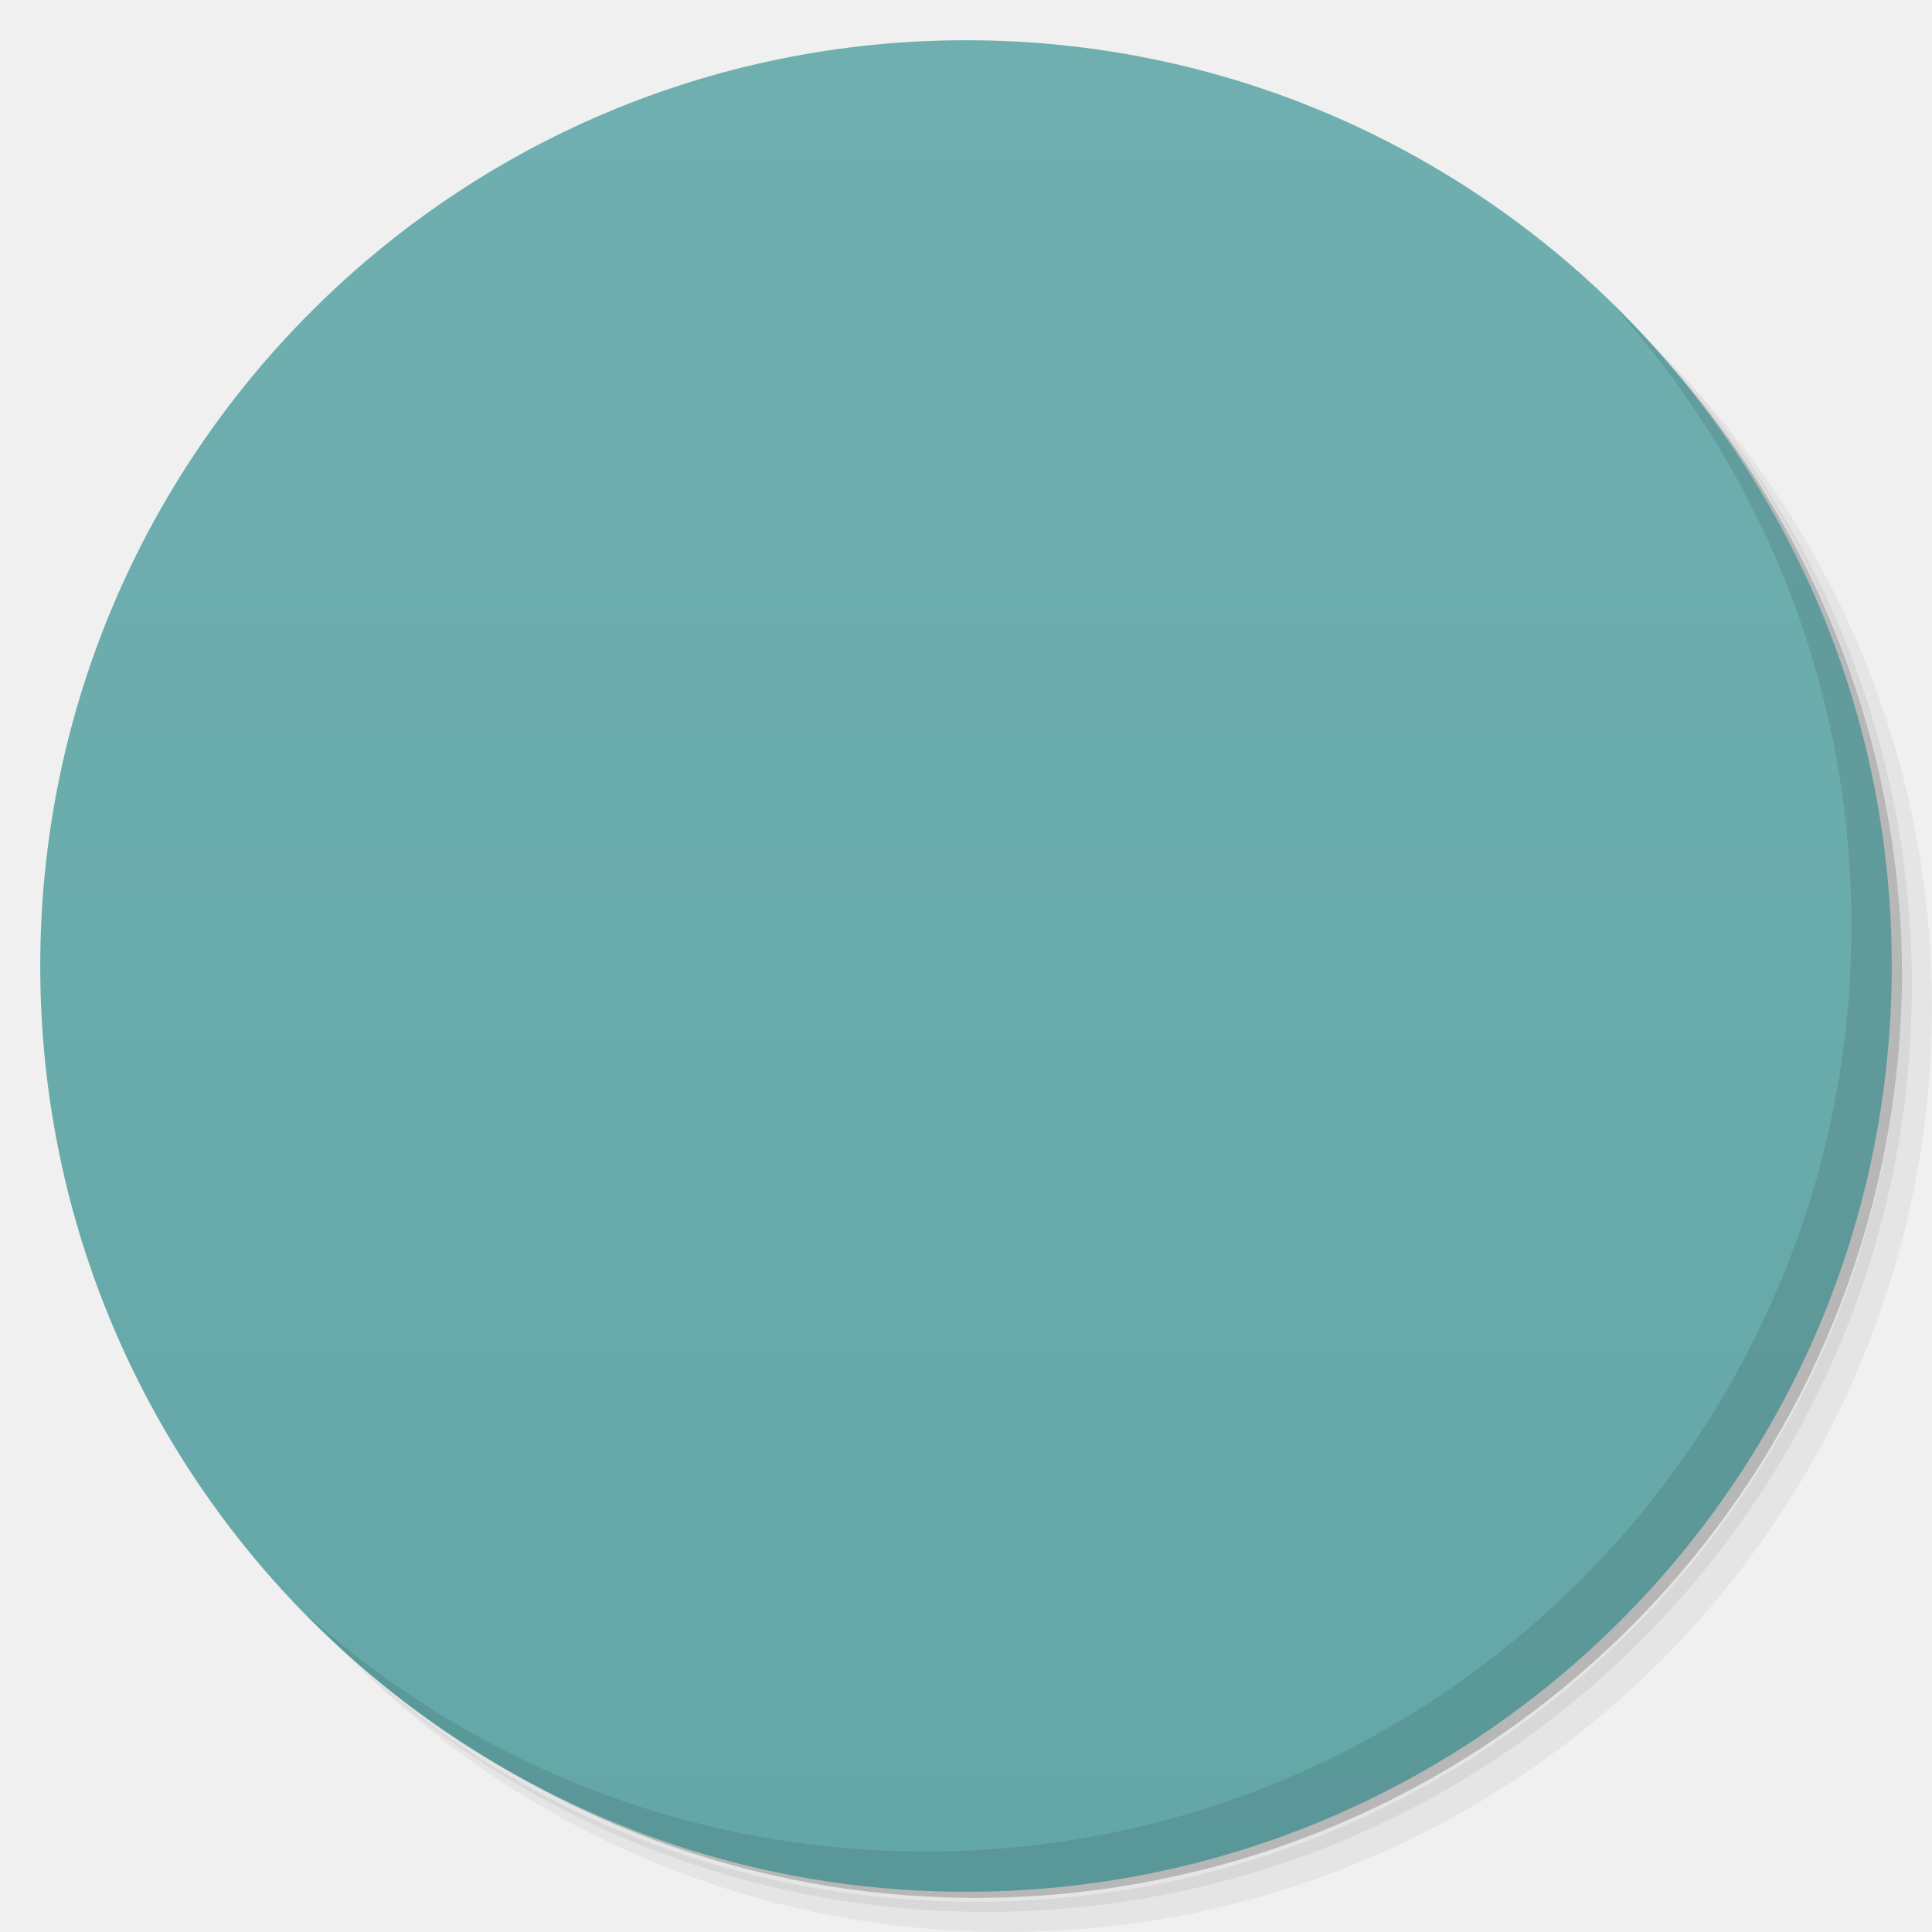
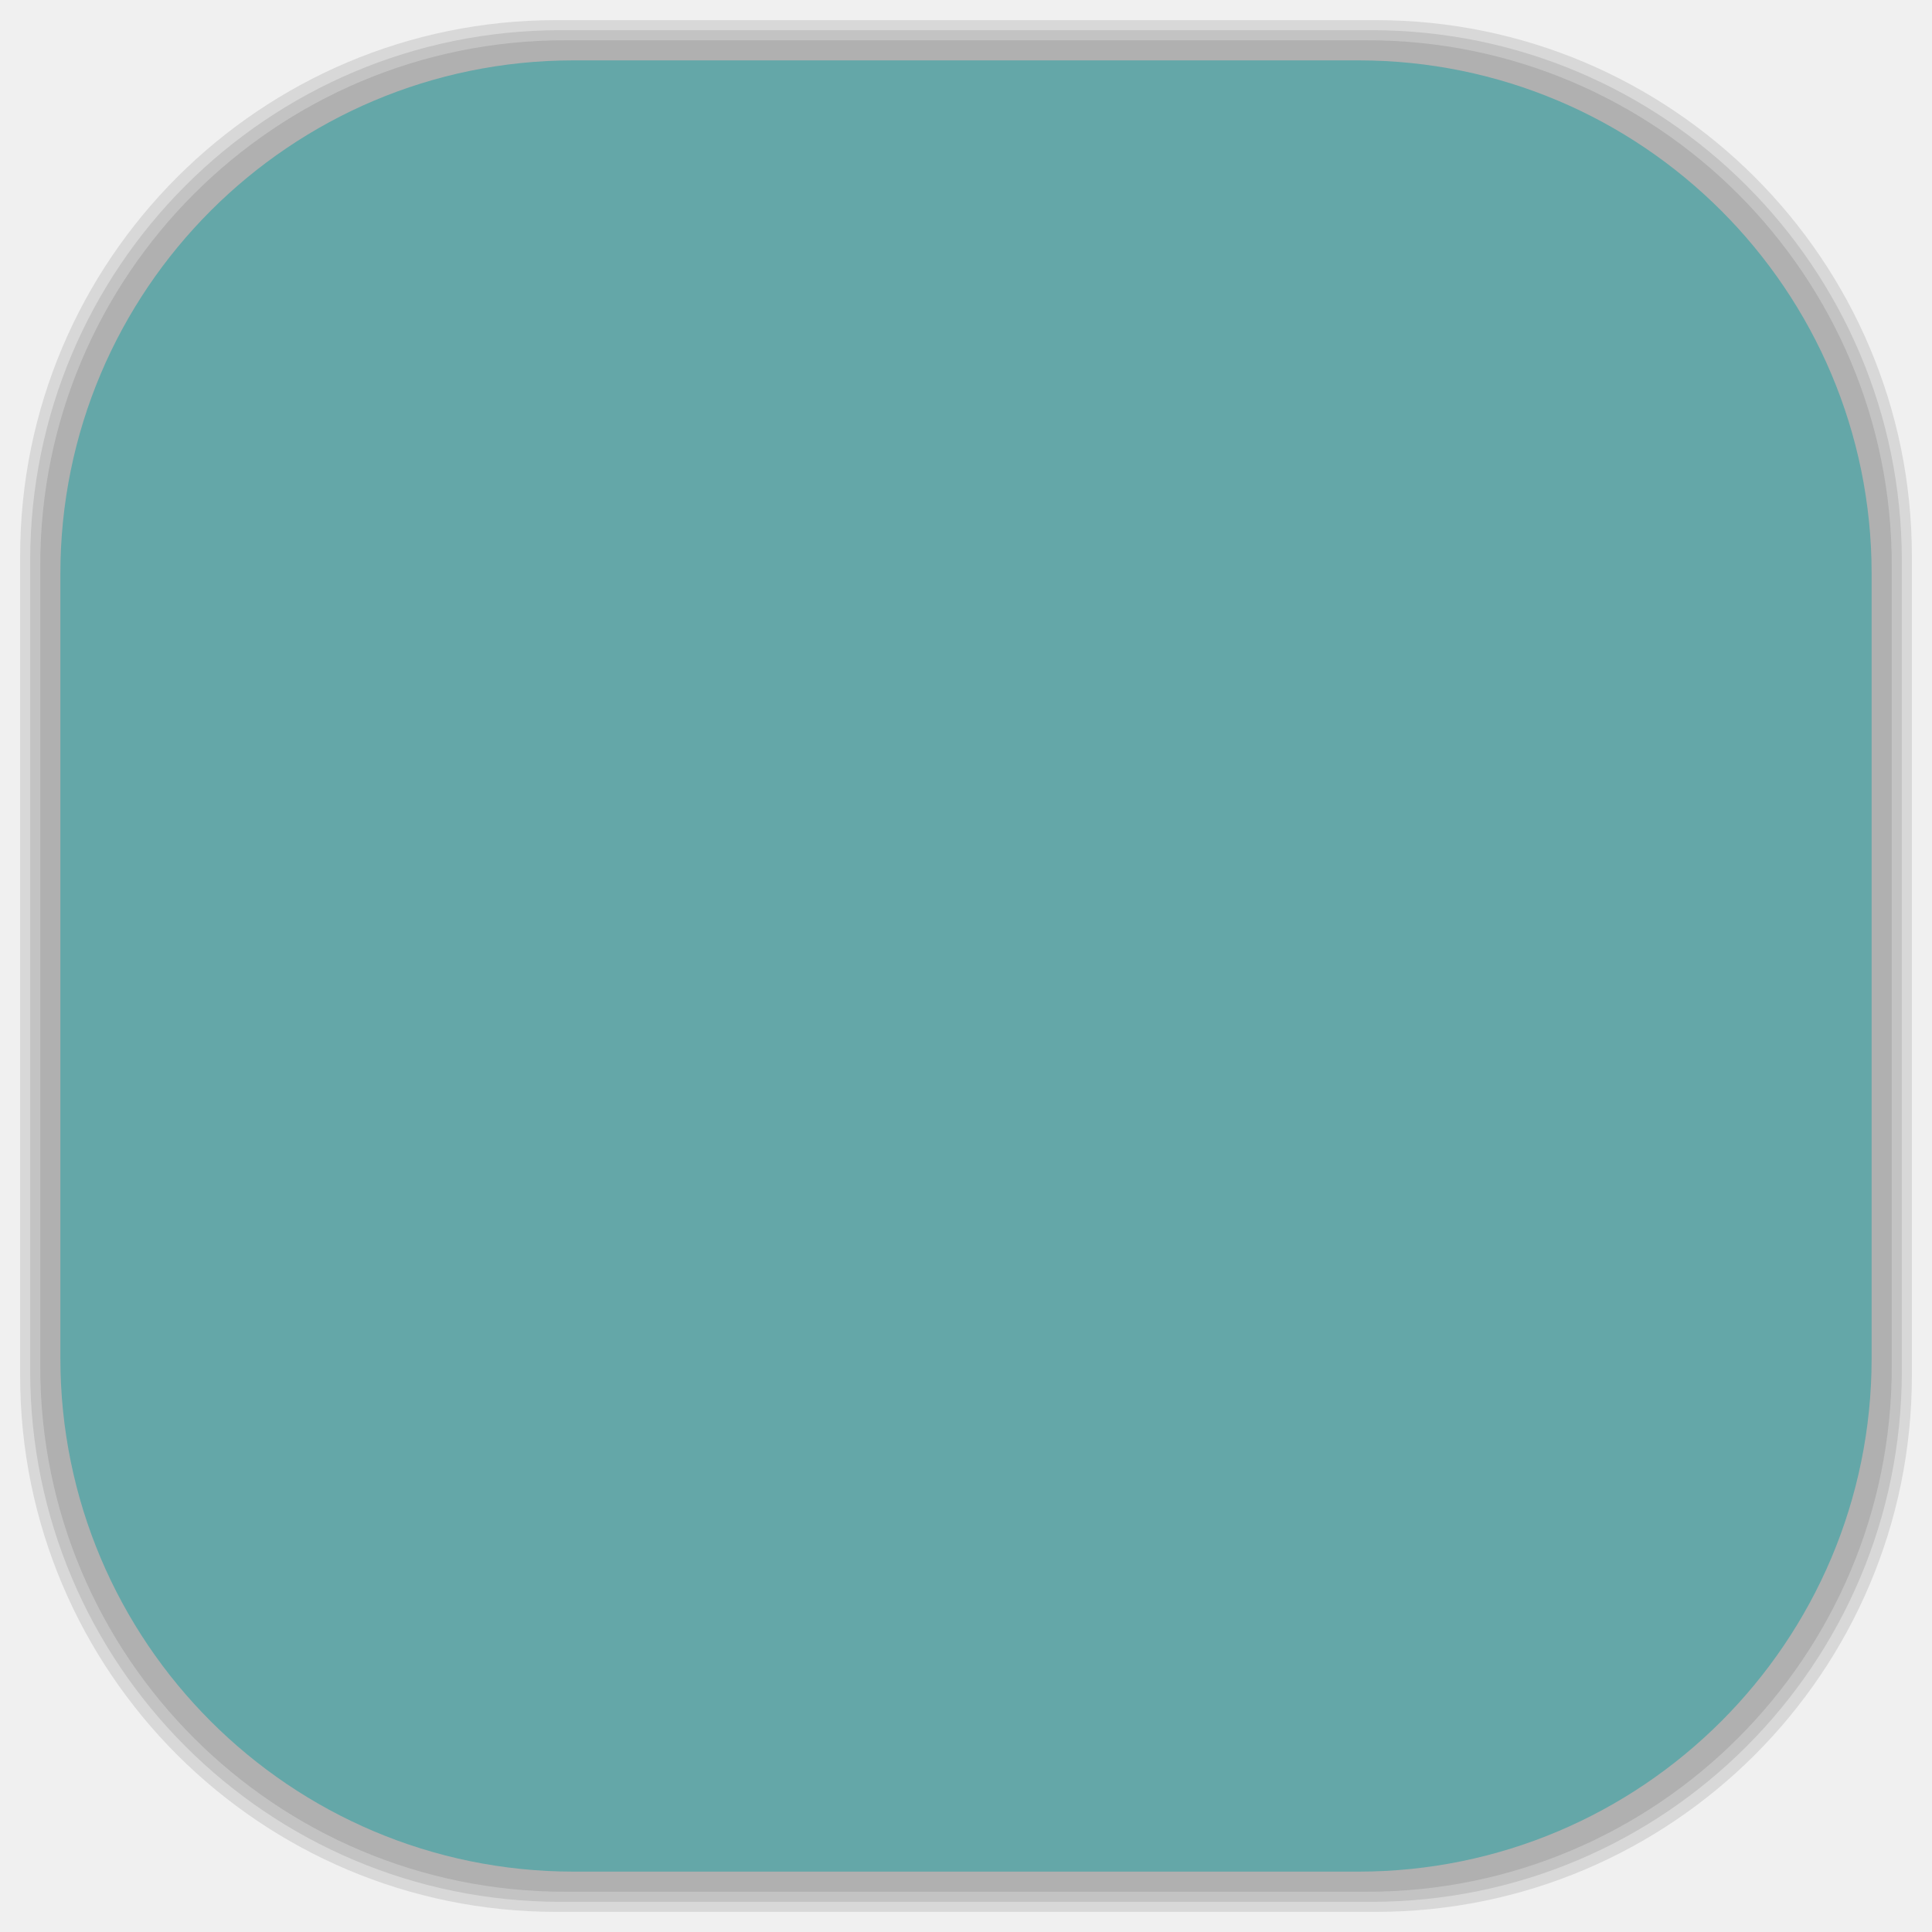
- <svg viewBox="0 0 48 48">
-   <defs>
+ <svg xmlns="http://www.w3.org/2000/svg" viewBox="0 0 48 48" id="svg2" version="1.1" width="100%" height="100%">
+   <defs id="defs4">
    <linearGradient id="linearGradient3764" x1="1" x2="47" gradientUnits="userSpaceOnUse" gradientTransform="matrix(0,-1,1,0,-1.5e-6,48)">
-       <stop stop-color="#64a7a8" stop-opacity="1" />
-       <stop offset="1" stop-color="#70afaf" stop-opacity="1" />
+       <stop stop-color="#64a7a8" stop-opacity="1" id="stop7" />
+       <stop offset="1" stop-color="#70afaf" stop-opacity="1" id="stop9" />
    </linearGradient>
    <clipPath id="clipPath-222615382">
-       <g transform="translate(0,-1004.362)">
-         <path d="m -24 13 c 0 1.105 -0.672 2 -1.5 2 -0.828 0 -1.5 -0.895 -1.5 -2 0 -1.105 0.672 -2 1.5 -2 0.828 0 1.5 0.895 1.5 2 z" transform="matrix(15.33333,0,0,11.5,415,878.8622)" fill="#1890d0" />
+       <g transform="translate(0,-1004.362)" id="g12">
+         <path d="m -24 13 c 0 1.105 -0.672 2 -1.5 2 -0.828 0 -1.5 -0.895 -1.5 -2 0 -1.105 0.672 -2 1.5 -2 0.828 0 1.5 0.895 1.5 2 z" transform="matrix(15.33333,0,0,11.5,415,878.8622)" fill="#1890d0" id="path14" />
      </g>
    </clipPath>
    <clipPath id="clipPath-230119108">
-       <g transform="translate(0,-1004.362)">
-         <path d="m -24 13 c 0 1.105 -0.672 2 -1.5 2 -0.828 0 -1.5 -0.895 -1.5 -2 0 -1.105 0.672 -2 1.5 -2 0.828 0 1.5 0.895 1.5 2 z" transform="matrix(15.33333,0,0,11.5,415,878.8622)" fill="#1890d0" />
+       <g transform="translate(0,-1004.362)" id="g17">
+         <path d="m -24 13 c 0 1.105 -0.672 2 -1.5 2 -0.828 0 -1.5 -0.895 -1.5 -2 0 -1.105 0.672 -2 1.5 -2 0.828 0 1.5 0.895 1.5 2 z" transform="matrix(15.33333,0,0,11.5,415,878.8622)" fill="#1890d0" id="path19" />
      </g>
    </clipPath>
+     <clipPath id="clipPath-448593514-5">
+       <g id="g17-21" transform="translate(0,-1004.362)">
+         <path id="path19-8" transform="matrix(15.33333,0,0,11.5,415,878.8622)" d="m -24,13 c 0,1.105 -0.672,2 -1.5,2 -0.828,0 -1.5,-0.895 -1.5,-2 0,-1.105 0.672,-2 1.5,-2 0.828,0 1.5,0.895 1.5,2 z" style="fill:#1890d0" />
+       </g>
+     </clipPath>
+     <linearGradient id="linearGradient3777">
+       <stop style="stop-color:#e0dd00;stop-opacity:1;" offset="0" id="stop3779" />
+       <stop style="stop-color:#000000;stop-opacity:0;" offset="1" id="stop3781" />
+     </linearGradient>
+     <linearGradient id="linearGradient3759">
+       <stop style="stop-color:#a75e15;stop-opacity:1;" offset="0" id="stop3761" />
+       <stop style="stop-color:#ffffff;stop-opacity:0;" offset="1" id="stop3763" />
+     </linearGradient>
+     <clipPath id="clipPath-909443126-7">
+       <g id="g17-2" transform="translate(0,-1004.362)">
+         <path id="path19-3" transform="matrix(15.33333,0,0,11.5,415,878.8622)" d="m -24,13 c 0,1.105 -0.672,2 -1.5,2 -0.828,0 -1.5,-0.895 -1.5,-2 0,-1.105 0.672,-2 1.5,-2 0.828,0 1.5,0.895 1.5,2 z" style="fill:#1890d0" />
+       </g>
+     </clipPath>
+     <clipPath id="clipPath-909443126">
+       <g id="g17-6" transform="translate(0,-1004.362)">
+         <path id="path19-7" fill="#1890d0" transform="matrix(15.33333,0,0,11.5,415,878.8622)" d="m -24 13 c 0 1.105 -0.672 2 -1.5 2 -0.828 0 -1.5 -0.895 -1.5 -2 0 -1.105 0.672 -2 1.5 -2 0.828 0 1.5 0.895 1.5 2 z" />
+       </g>
+     </clipPath>
+     <clipPath id="clipPath-899834956">
+       <g id="g12-3" transform="translate(0,-1004.362)">
+         <path id="path14-4" fill="#1890d0" transform="matrix(15.33333,0,0,11.5,415,878.8622)" d="m -24 13 c 0 1.105 -0.672 2 -1.5 2 -0.828 0 -1.5 -0.895 -1.5 -2 0 -1.105 0.672 -2 1.5 -2 0.828 0 1.5 0.895 1.5 2 z" />
+       </g>
+     </clipPath>
+     <linearGradient gradientTransform="matrix(0,-1,1,0,-1.5e-6,48)" gradientUnits="userSpaceOnUse" x2="47" x1="1" id="linearGradient3764-9">
+       <stop id="stop7-0" stop-opacity="1" stop-color="#b5945b" />
+       <stop id="stop9-6" stop-opacity="1" stop-color="#bb9e69" offset="1" />
+     </linearGradient>
+     <clipPath id="clipPath-448593514">
+       <g id="g17-216" transform="translate(0,-1004.362)">
+         <path id="path19-78" fill="#1890d0" transform="matrix(15.33333,0,0,11.5,415,878.8622)" d="m -24 13 c 0 1.105 -0.672 2 -1.5 2 -0.828 0 -1.5 -0.895 -1.5 -2 0 -1.105 0.672 -2 1.5 -2 0.828 0 1.5 0.895 1.5 2 z" />
+       </g>
+     </clipPath>
+     <clipPath id="clipPath-438853241">
+       <g id="g12-2" transform="translate(0,-1004.362)">
+         <path id="path14-41" fill="#1890d0" transform="matrix(15.33333,0,0,11.5,415,878.8622)" d="m -24 13 c 0 1.105 -0.672 2 -1.5 2 -0.828 0 -1.5 -0.895 -1.5 -2 0 -1.105 0.672 -2 1.5 -2 0.828 0 1.5 0.895 1.5 2 z" />
+       </g>
+     </clipPath>
+     <linearGradient gradientTransform="matrix(0,-1,1,0,-1.5e-6,48)" gradientUnits="userSpaceOnUse" x2="47" x1="1" id="linearGradient3764-5">
+       <stop id="stop7-6" stop-opacity="1" stop-color="#69c4df" />
+       <stop id="stop9-0" stop-opacity="1" stop-color="#79cbe2" offset="1" />
+     </linearGradient>
  </defs>
-   <g>
-     <path d="m 36.31 5 c 5.859 4.062 9.688 10.831 9.688 18.5 c 0 12.426 -10.07 22.5 -22.5 22.5 c -7.669 0 -14.438 -3.828 -18.5 -9.688 c 1.037 1.822 2.306 3.499 3.781 4.969 c 4.085 3.712 9.514 5.969 15.469 5.969 c 12.703 0 23 -10.298 23 -23 c 0 -5.954 -2.256 -11.384 -5.969 -15.469 c -1.469 -1.475 -3.147 -2.744 -4.969 -3.781 z m 4.969 3.781 c 3.854 4.113 6.219 9.637 6.219 15.719 c 0 12.703 -10.297 23 -23 23 c -6.081 0 -11.606 -2.364 -15.719 -6.219 c 4.16 4.144 9.883 6.719 16.219 6.719 c 12.703 0 23 -10.298 23 -23 c 0 -6.335 -2.575 -12.06 -6.719 -16.219 z" opacity="0.05" />
-     <path d="m 41.28 8.781 c 3.712 4.085 5.969 9.514 5.969 15.469 c 0 12.703 -10.297 23 -23 23 c -5.954 0 -11.384 -2.256 -15.469 -5.969 c 4.113 3.854 9.637 6.219 15.719 6.219 c 12.703 0 23 -10.298 23 -23 c 0 -6.081 -2.364 -11.606 -6.219 -15.719 z" opacity="0.1" />
-     <path d="m 31.25 2.375 c 8.615 3.154 14.75 11.417 14.75 21.13 c 0 12.426 -10.07 22.5 -22.5 22.5 c -9.708 0 -17.971 -6.135 -21.12 -14.75 a 23 23 0 0 0 44.875 -7 a 23 23 0 0 0 -16 -21.875 z" opacity="0.2" />
-   </g>
-   <g>
-     <path d="m 24 1 c 12.703 0 23 10.297 23 23 c 0 12.703 -10.297 23 -23 23 -12.703 0 -23 -10.297 -23 -23 0 -12.703 10.297 -23 23 -23 z" fill="url(#linearGradient3764)" fill-opacity="1" />
-   </g>
-   <g />
-   <g>
-     <g clip-path="url(#clipPath-222615382)">
-       <g transform="translate(1,1)">
-         <g opacity="0.1">
-           <g>
-             <path d="m 24.02 25.57 c 0.086 0.008 1.148 0.098 2.332 0.289 c 1.137 0.18 1.848 0.457 1.848 0.457 c 0 0 -0.102 0.887 -1.738 1.84 c -1.23 0.715 -1.918 0.84 -2.305 0.848 c -0.055 0 -0.098 -0.004 -0.141 -0.008 c 0 0 -0.004 0 -0.004 0 c -0.344 0.02 -1.039 -0.012 -2.469 -0.844 c -1.637 -0.953 -1.734 -1.84 -1.734 -1.84 c 0 0 0.707 -0.277 1.844 -0.457 c 1.184 -0.188 2.246 -0.281 2.332 -0.285 l 0 -0.004 c 0 0 0.016 0 0.016 0 c 0 0 0.016 0 0.016 0 m 0.004 0.004" fill="#000" stroke="none" fill-rule="nonzero" fill-opacity="1" />
-             <path d="m 19 26.2 c 0 0 0.117 -1.715 2.066 -3.543 c 1.949 -1.848 2.758 -1.66 3.098 -1.613 c 0.34 0.047 -0.082 2.332 -0.082 2.332 l -0.066 4.289 c 0 0 -1.344 -0.18 -2.816 -0.563 c -1.352 -0.352 -2.199 -0.887 -2.199 -0.887 m 0 -0.016" fill="#000" stroke="none" fill-rule="nonzero" fill-opacity="1" />
-             <path d="m 24.18 21 c 0.461 0.016 1.285 0.262 2.75 1.645 c 1.953 1.848 2.07 3.543 2.07 3.543 c 0 0 -0.848 0.535 -2.203 0.887 c -1.469 0.383 -2.816 0.559 -2.816 0.559 l -0.027 -1.789 l 0 -4.84 c 0.063 -0.008 0.137 -0.02 0.23 -0.016 m -0.004 0.012" fill="#000" stroke="none" fill-rule="nonzero" fill-opacity="1" />
-             <path d="m 11.05 14.988 c 0.32 2.141 2.238 3.434 4.285 2.891 c 2.047 -0.543 3.445 -2.719 3.121 -4.863 c -0.32 -2.141 -2.238 -3.434 -4.281 -2.891 c -2.047 0.543 -3.445 2.723 -3.125 4.863 m 0 0" fill="#000" stroke="none" fill-rule="evenodd" fill-opacity="1" />
-             <path d="m 14.805 13.176 c -0.59 0.426 -1.281 0.465 -1.551 0.09 c -0.27 -0.379 -0.008 -1.031 0.582 -1.461 c 0.59 -0.426 1.285 -0.465 1.551 -0.086 c 0.27 0.379 0.008 1.031 -0.582 1.457 m 0 0" fill="#000" stroke="none" fill-rule="evenodd" fill-opacity="0.765" />
-             <path d="m 12.434 12.844 c -0.324 0.531 -0.477 1.16 -0.383 1.773 c 0.203 1.363 1.52 2.16 2.938 1.781 c 1.422 -0.375 2.402 -1.785 2.199 -3.145 c -0.086 -0.559 -0.352 -1.023 -0.738 -1.348 c 0.699 0.375 1.211 1.055 1.34 1.926 c 0.246 1.637 -0.938 3.328 -2.645 3.781 c -1.703 0.453 -3.285 -0.504 -3.531 -2.141 c -0.141 -0.941 0.191 -1.898 0.82 -2.629 m 0 0" fill="#000" stroke="none" fill-rule="evenodd" fill-opacity="0.102" />
-             <path d="m 36.461 14.988 c -0.32 2.141 -2.242 3.434 -4.285 2.891 c -2.047 -0.543 -3.445 -2.719 -3.125 -4.863 c 0.32 -2.141 2.238 -3.434 4.285 -2.891 c 2.047 0.543 3.445 2.723 3.125 4.863 m 0 0" fill="#000" stroke="none" fill-rule="evenodd" fill-opacity="1" />
-             <path d="m 30.977 12.06 c 0.367 -0.629 0.988 -0.941 1.387 -0.703 c 0.395 0.242 0.418 0.945 0.047 1.57 c -0.371 0.625 -0.992 0.941 -1.387 0.699 c -0.398 -0.238 -0.418 -0.941 -0.047 -1.566 m 0 0" fill="#000" stroke="none" fill-rule="evenodd" fill-opacity="0.765" />
-             <path d="m 34.656 12.422 c 0.324 0.535 0.477 1.16 0.383 1.777 c -0.203 1.359 -1.52 2.156 -2.938 1.781 c -1.422 -0.379 -2.402 -1.785 -2.199 -3.148 c 0.082 -0.555 0.352 -1.02 0.738 -1.348 c -0.703 0.379 -1.211 1.059 -1.34 1.926 c -0.246 1.637 0.938 3.328 2.645 3.781 c 1.703 0.453 3.285 -0.504 3.531 -2.141 c 0.141 -0.938 -0.191 -1.898 -0.82 -2.629 m 0 0" fill="#000" stroke="none" fill-rule="evenodd" fill-opacity="0.102" />
-           </g>
+   <g id="g33" />
+   <g id="g3154">
+     <g id="g33-4" />
+     <g id="g3121">
+       <g id="layer2">
+         <rect style="opacity:0.1;fill:#000000;fill-opacity:1;fill-rule:nonzero;stroke:none" id="rect3007" width="46" height="46" x="1" y="1" rx="13.037" ry="13.037" />
+         <rect ry="13.32" rx="13.32" y="0.5" x="0.5" height="47" width="47" id="rect3011" style="opacity:0.1;fill:#000000;fill-opacity:1;fill-rule:nonzero;stroke:none" />
+         <rect ry="13.178" rx="13.178" y="0.75" x="0.75" height="46.5" width="46.5" id="rect3013" style="opacity:0.1;fill:#000000;fill-opacity:1;fill-rule:nonzero;stroke:none" />
+       </g>
+       <g id="layer1" style="display:inline">
+         <rect style="fill:#64a7a8;fill-opacity:1;fill-rule:nonzero;stroke:none" id="rect2988" width="45" height="45" x="-46.5" y="1.5" rx="12.753" ry="12.753" transform="matrix(0,-1,1,0,0,0)" />
+       </g>
+     </g>
+     <g transform="translate(1.245977,1.499424)" id="g65-5">
+       <g id="g67-6" clip-path="url(#clipPath-448593514-5)">
+         <g id="g69-2">
+           <path style="fill:#c17d11;fill-opacity:1;fill-rule:nonzero;stroke:none" id="path73-7" d="m 24.02,23.566 0,0.004 c 0.086,0.008 1.148,0.094 2.332,0.285 1.137,0.184 1.848,0.457 1.848,0.457 0,0 -0.102,0.887 -1.738,1.84 -1.23,0.715 -1.918,0.84 -2.305,0.848 -0.055,0 -0.098,-0.004 -0.141,-0.008 0,0 -0.004,0 -0.004,0 -0.344,0.023 -1.039,-0.012 -2.469,-0.844 -1.637,-0.953 -1.734,-1.836 -1.734,-1.836 0,0 0.707,-0.277 1.844,-0.457 1.184,-0.191 2.246,-0.281 2.332,-0.289 l 0,-0.004 c 0,0 0.016,0 0.016,0 0,0 0.016,0 0.016,0 m 0.004,0.004" />
+           <path style="fill:#fbd61e;fill-opacity:1;fill-rule:nonzero;stroke:none" id="path75-7" d="m 19,24.2 c 0,0 0.117,-1.715 2.066,-3.543 1.949,-1.844 2.758,-1.656 3.098,-1.613 0.34,0.047 -0.082,2.332 -0.082,2.332 l -0.066,4.289 c 0,0 -1.344,-0.176 -2.816,-0.559 -1.352,-0.352 -2.199,-0.887 -2.199,-0.887 m 0,-0.02" />
+           <path style="fill:#eaaa16;fill-opacity:1;fill-rule:nonzero;stroke:none" id="path77-6" d="m 24.18,19 c 0.461,0.012 1.285,0.258 2.75,1.645 1.953,1.844 2.07,3.543 2.07,3.543 0,0 -0.848,0.535 -2.203,0.887 -1.469,0.383 -2.816,0.559 -2.816,0.559 l -0.027,-1.789 0,-4.84 c 0.063,-0.008 0.137,-0.023 0.23,-0.02 m -0.004,0.016" />
+           <path style="fill:#192028;fill-opacity:1;fill-rule:evenodd;stroke:none" id="path79-8" d="m 10.05,14.984 c 0.32,2.141 2.238,3.438 4.285,2.891 2.043,-0.543 3.441,-2.719 3.121,-4.859 -0.32,-2.141 -2.238,-3.434 -4.285,-2.891 -2.043,0.543 -3.441,2.719 -3.121,4.859 m 0,0" />
+           <path style="fill:#ffffff;fill-opacity:0.765;fill-rule:evenodd;stroke:none" id="path81-6" d="m 13.805,13.176 c -0.59,0.426 -1.285,0.465 -1.551,0.086 -0.27,-0.379 -0.008,-1.031 0.582,-1.457 0.59,-0.426 1.281,-0.465 1.551,-0.09 0.266,0.379 0.008,1.031 -0.582,1.461 m 0,0" />
+           <path style="fill:#ffffff;fill-opacity:0.102;fill-rule:evenodd;stroke:none" id="path83-9" d="m 11.434,12.84 c -0.324,0.535 -0.477,1.16 -0.387,1.777 0.207,1.359 1.523,2.156 2.941,1.781 1.418,-0.379 2.402,-1.785 2.195,-3.148 -0.082,-0.555 -0.352,-1.02 -0.738,-1.348 0.703,0.379 1.211,1.059 1.344,1.926 0.242,1.637 -0.941,3.332 -2.645,3.781 -1.707,0.453 -3.285,-0.504 -3.531,-2.141 -0.141,-0.938 0.191,-1.898 0.82,-2.629 m 0,0" />
+           <path style="fill:#192028;fill-opacity:1;fill-rule:evenodd;stroke:none" id="path85-4" d="m 35.457,14.984 c -0.32,2.141 -2.238,3.438 -4.281,2.891 -2.047,-0.543 -3.445,-2.719 -3.125,-4.859 0.32,-2.141 2.238,-3.434 4.285,-2.891 2.047,0.543 3.445,2.719 3.121,4.859 m 0,0" />
+           <path style="fill:#ffffff;fill-opacity:0.765;fill-rule:evenodd;stroke:none" id="path87-6" d="m 29.973,12.06 c 0.371,-0.625 0.992,-0.938 1.391,-0.699 0.395,0.238 0.414,0.941 0.047,1.57 -0.371,0.625 -0.992,0.938 -1.387,0.699 -0.398,-0.242 -0.418,-0.941 -0.051,-1.57 m 0,0" />
+           <path style="fill:#ffffff;fill-opacity:0.102;fill-rule:evenodd;stroke:none" id="path89-6" d="m 33.656,12.422 c 0.32,0.535 0.477,1.16 0.383,1.773 -0.203,1.363 -1.52,2.16 -2.941,1.781 -1.418,-0.375 -2.398,-1.785 -2.195,-3.145 0.082,-0.559 0.352,-1.023 0.738,-1.348 -0.703,0.375 -1.211,1.055 -1.34,1.926 -0.246,1.637 0.938,3.328 2.645,3.781 1.703,0.453 3.285,-0.504 3.527,-2.141 0.145,-0.941 -0.188,-1.898 -0.816,-2.629 m 0,0" />
        </g>
      </g>
    </g>
  </g>
-   <g>
-     <g clip-path="url(#clipPath-230119108)">
-       <g>
-         <path d="m 24.02 25.57 c 0.086 0.008 1.148 0.098 2.332 0.289 c 1.137 0.18 1.848 0.457 1.848 0.457 c 0 0 -0.102 0.887 -1.738 1.84 c -1.23 0.715 -1.918 0.84 -2.305 0.848 c -0.055 0 -0.098 -0.004 -0.141 -0.008 c 0 0 -0.004 0 -0.004 0 c -0.344 0.02 -1.039 -0.012 -2.469 -0.844 c -1.637 -0.953 -1.734 -1.84 -1.734 -1.84 c 0 0 0.707 -0.277 1.844 -0.457 c 1.184 -0.188 2.246 -0.281 2.332 -0.285 l 0 -0.004 c 0 0 0.016 0 0.016 0 c 0 0 0.016 0 0.016 0 m 0.004 0.004" fill="#c04c25" stroke="none" fill-rule="nonzero" fill-opacity="1" />
-         <path d="m 19 26.2 c 0 0 0.117 -1.715 2.066 -3.543 c 1.949 -1.848 2.758 -1.66 3.098 -1.613 c 0.34 0.047 -0.082 2.332 -0.082 2.332 l -0.066 4.289 c 0 0 -1.344 -0.18 -2.816 -0.563 c -1.352 -0.352 -2.199 -0.887 -2.199 -0.887 m 0 -0.016" fill="#fad5b9" stroke="none" fill-rule="nonzero" fill-opacity="1" />
-         <path d="m 24.18 21 c 0.461 0.016 1.285 0.262 2.75 1.645 c 1.953 1.848 2.07 3.543 2.07 3.543 c 0 0 -0.848 0.535 -2.203 0.887 c -1.469 0.383 -2.816 0.559 -2.816 0.559 l -0.027 -1.789 l 0 -4.84 c 0.063 -0.008 0.137 -0.02 0.23 -0.016 m -0.004 0.012" fill="#ff7f28" stroke="none" fill-rule="nonzero" fill-opacity="1" />
-         <path d="m 11.05 14.988 c 0.32 2.141 2.238 3.434 4.285 2.891 c 2.047 -0.543 3.445 -2.719 3.121 -4.863 c -0.32 -2.141 -2.238 -3.434 -4.281 -2.891 c -2.047 0.543 -3.445 2.723 -3.125 4.863 m 0 0" fill="#192028" stroke="none" fill-rule="evenodd" fill-opacity="1" />
-         <path d="m 14.805 13.176 c -0.59 0.426 -1.281 0.465 -1.551 0.09 c -0.27 -0.379 -0.008 -1.031 0.582 -1.461 c 0.59 -0.426 1.285 -0.465 1.551 -0.086 c 0.27 0.379 0.008 1.031 -0.582 1.457 m 0 0" fill="#fff" stroke="none" fill-rule="evenodd" fill-opacity="0.765" />
-         <path d="m 12.434 12.844 c -0.324 0.531 -0.477 1.16 -0.383 1.773 c 0.203 1.363 1.52 2.16 2.938 1.781 c 1.422 -0.375 2.402 -1.785 2.199 -3.145 c -0.086 -0.559 -0.352 -1.023 -0.738 -1.348 c 0.699 0.375 1.211 1.055 1.34 1.926 c 0.246 1.637 -0.938 3.328 -2.645 3.781 c -1.703 0.453 -3.285 -0.504 -3.531 -2.141 c -0.141 -0.941 0.191 -1.898 0.82 -2.629 m 0 0" fill="#fff" stroke="none" fill-rule="evenodd" fill-opacity="0.102" />
-         <path d="m 36.461 14.988 c -0.32 2.141 -2.242 3.434 -4.285 2.891 c -2.047 -0.543 -3.445 -2.719 -3.125 -4.863 c 0.32 -2.141 2.238 -3.434 4.285 -2.891 c 2.047 0.543 3.445 2.723 3.125 4.863 m 0 0" fill="#192028" stroke="none" fill-rule="evenodd" fill-opacity="1" />
-         <path d="m 30.977 12.06 c 0.367 -0.629 0.988 -0.941 1.387 -0.703 c 0.395 0.242 0.418 0.945 0.047 1.57 c -0.371 0.625 -0.992 0.941 -1.387 0.699 c -0.398 -0.238 -0.418 -0.941 -0.047 -1.566 m 0 0" fill="#fff" stroke="none" fill-rule="evenodd" fill-opacity="0.765" />
-         <path d="m 34.656 12.422 c 0.324 0.535 0.477 1.16 0.383 1.777 c -0.203 1.359 -1.52 2.156 -2.938 1.781 c -1.422 -0.379 -2.402 -1.785 -2.199 -3.148 c 0.082 -0.555 0.352 -1.02 0.738 -1.348 c -0.703 0.379 -1.211 1.059 -1.34 1.926 c -0.246 1.637 0.938 3.328 2.645 3.781 c 1.703 0.453 3.285 -0.504 3.531 -2.141 c 0.141 -0.938 -0.191 -1.898 -0.82 -2.629 m 0 0" fill="#fff" stroke="none" fill-rule="evenodd" fill-opacity="0.102" />
-       </g>
-     </g>
-   </g>
-   <g>
-     <path d="m 40.03 7.531 c 3.712 4.084 5.969 9.514 5.969 15.469 0 12.703 -10.297 23 -23 23 c -5.954 0 -11.384 -2.256 -15.469 -5.969 4.178 4.291 10.01 6.969 16.469 6.969 c 12.703 0 23 -10.298 23 -23 0 -6.462 -2.677 -12.291 -6.969 -16.469 z" opacity="0.1" />
-   </g>
</svg>
